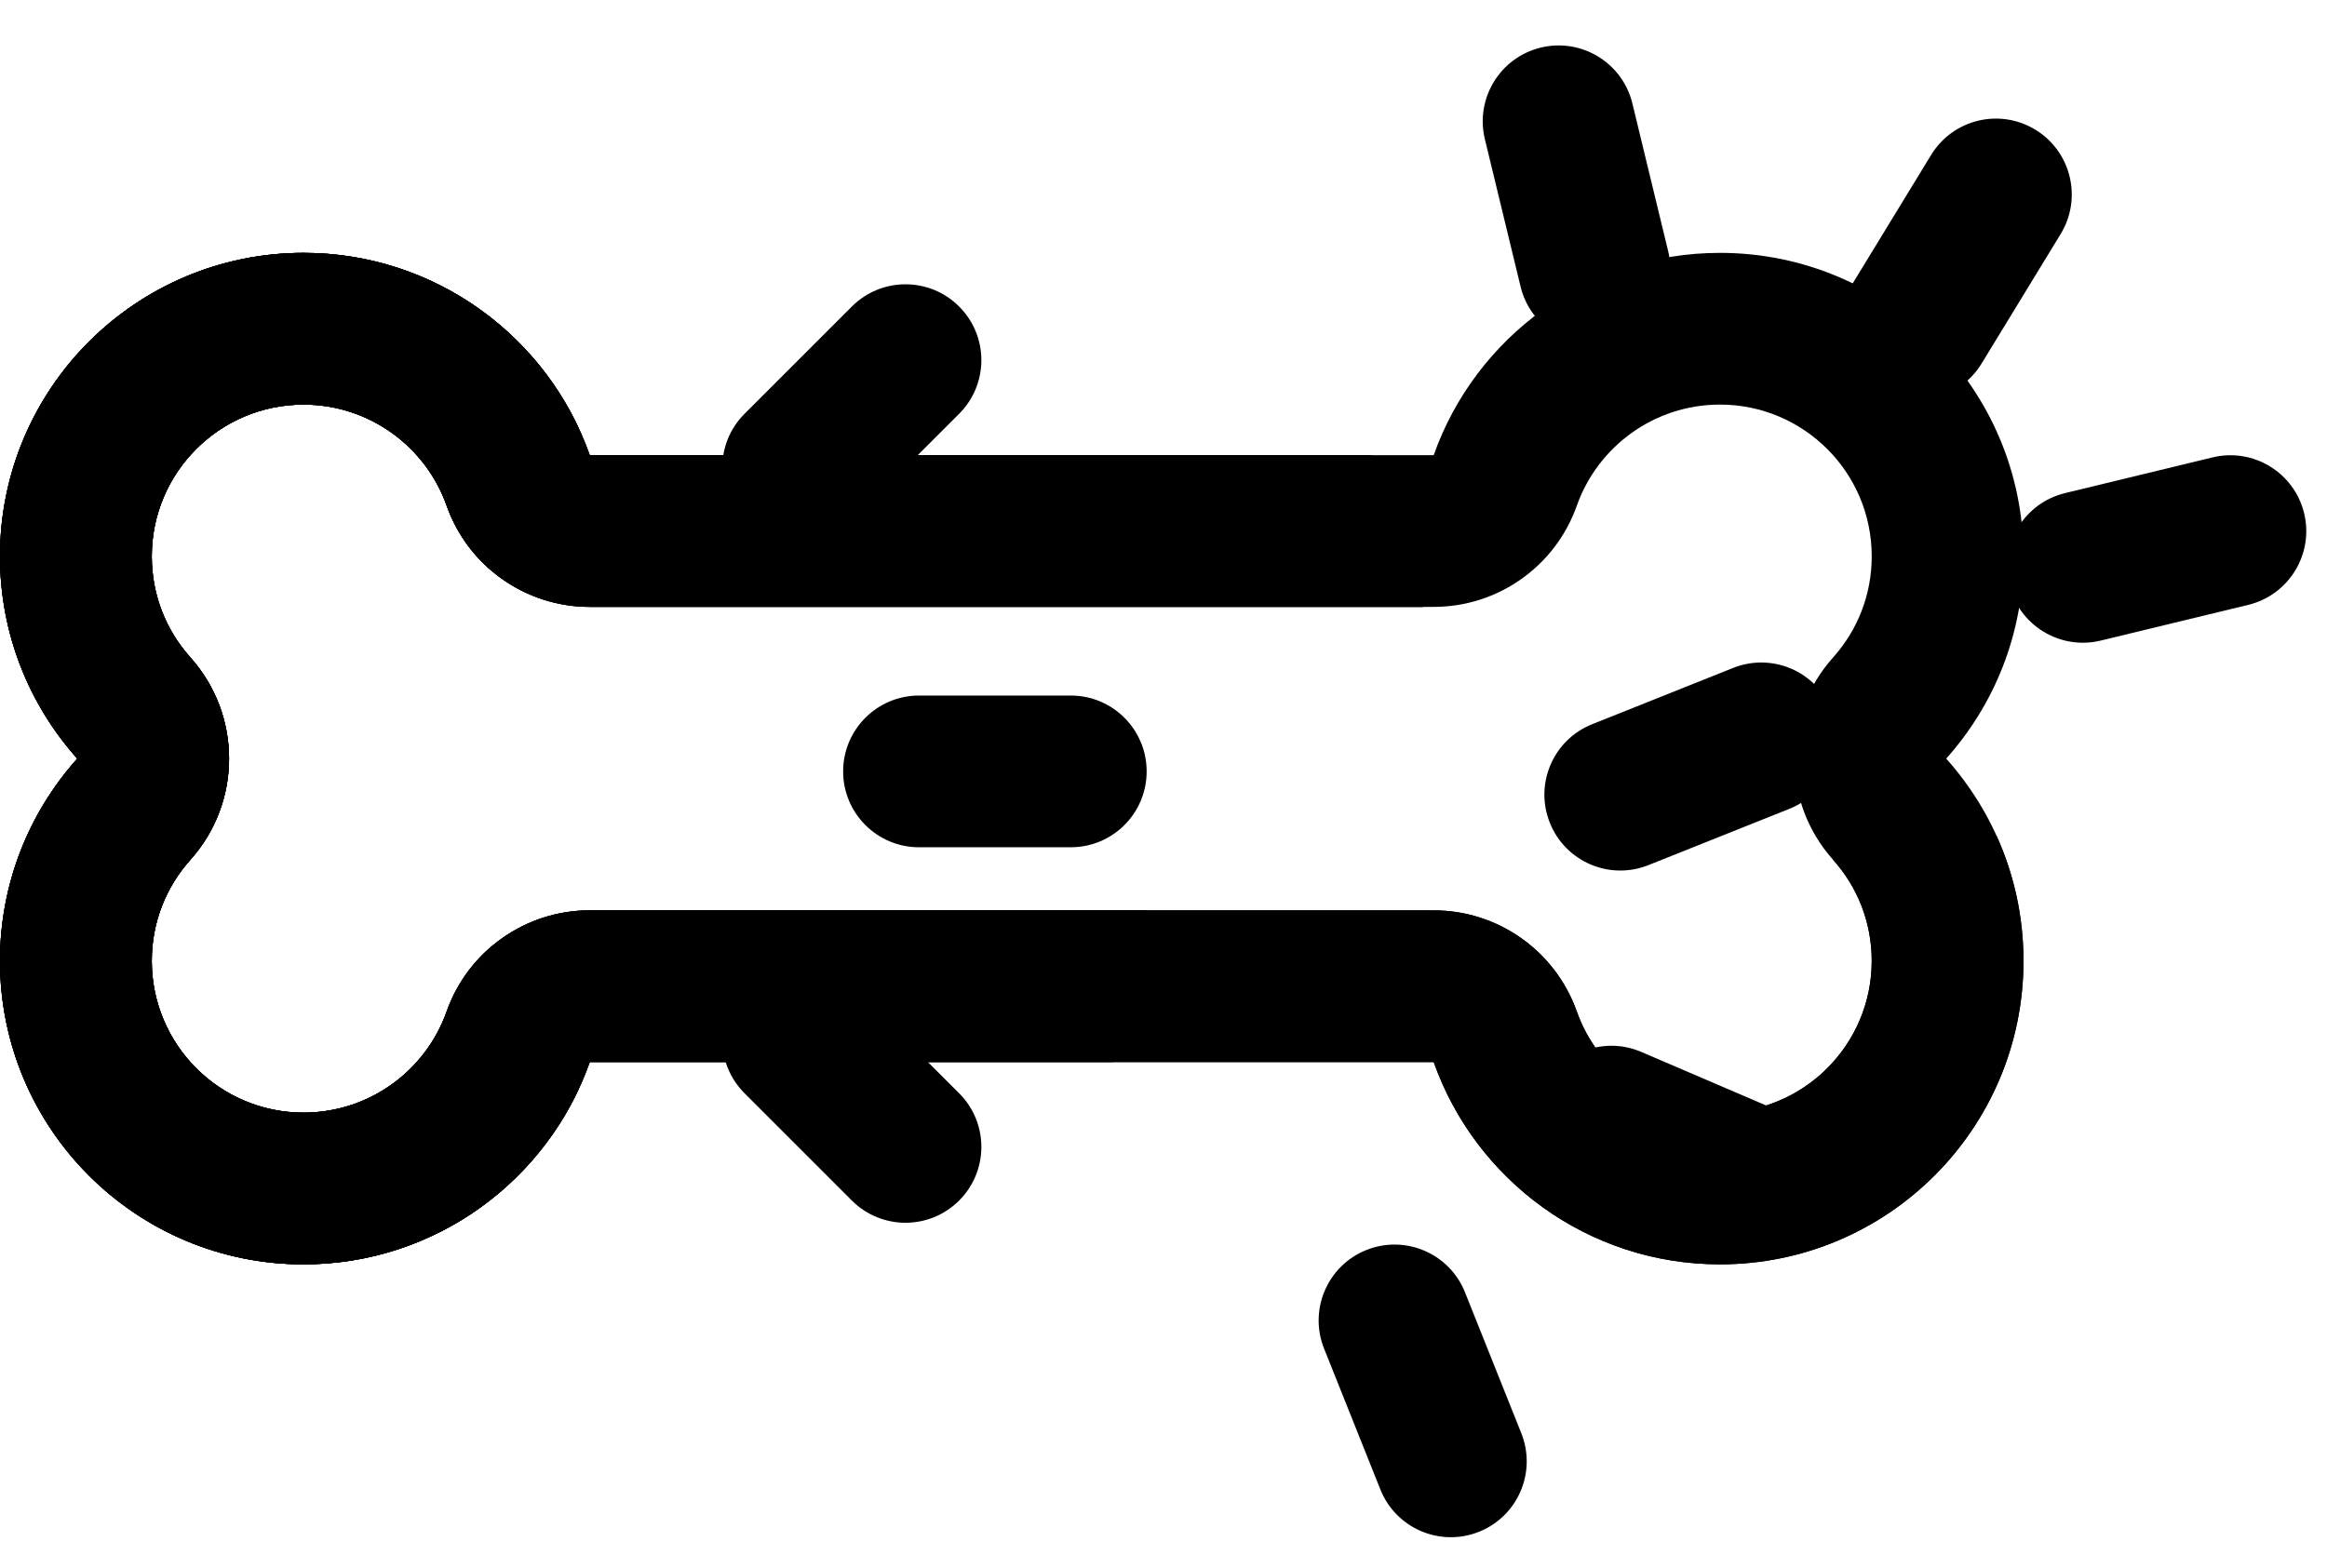
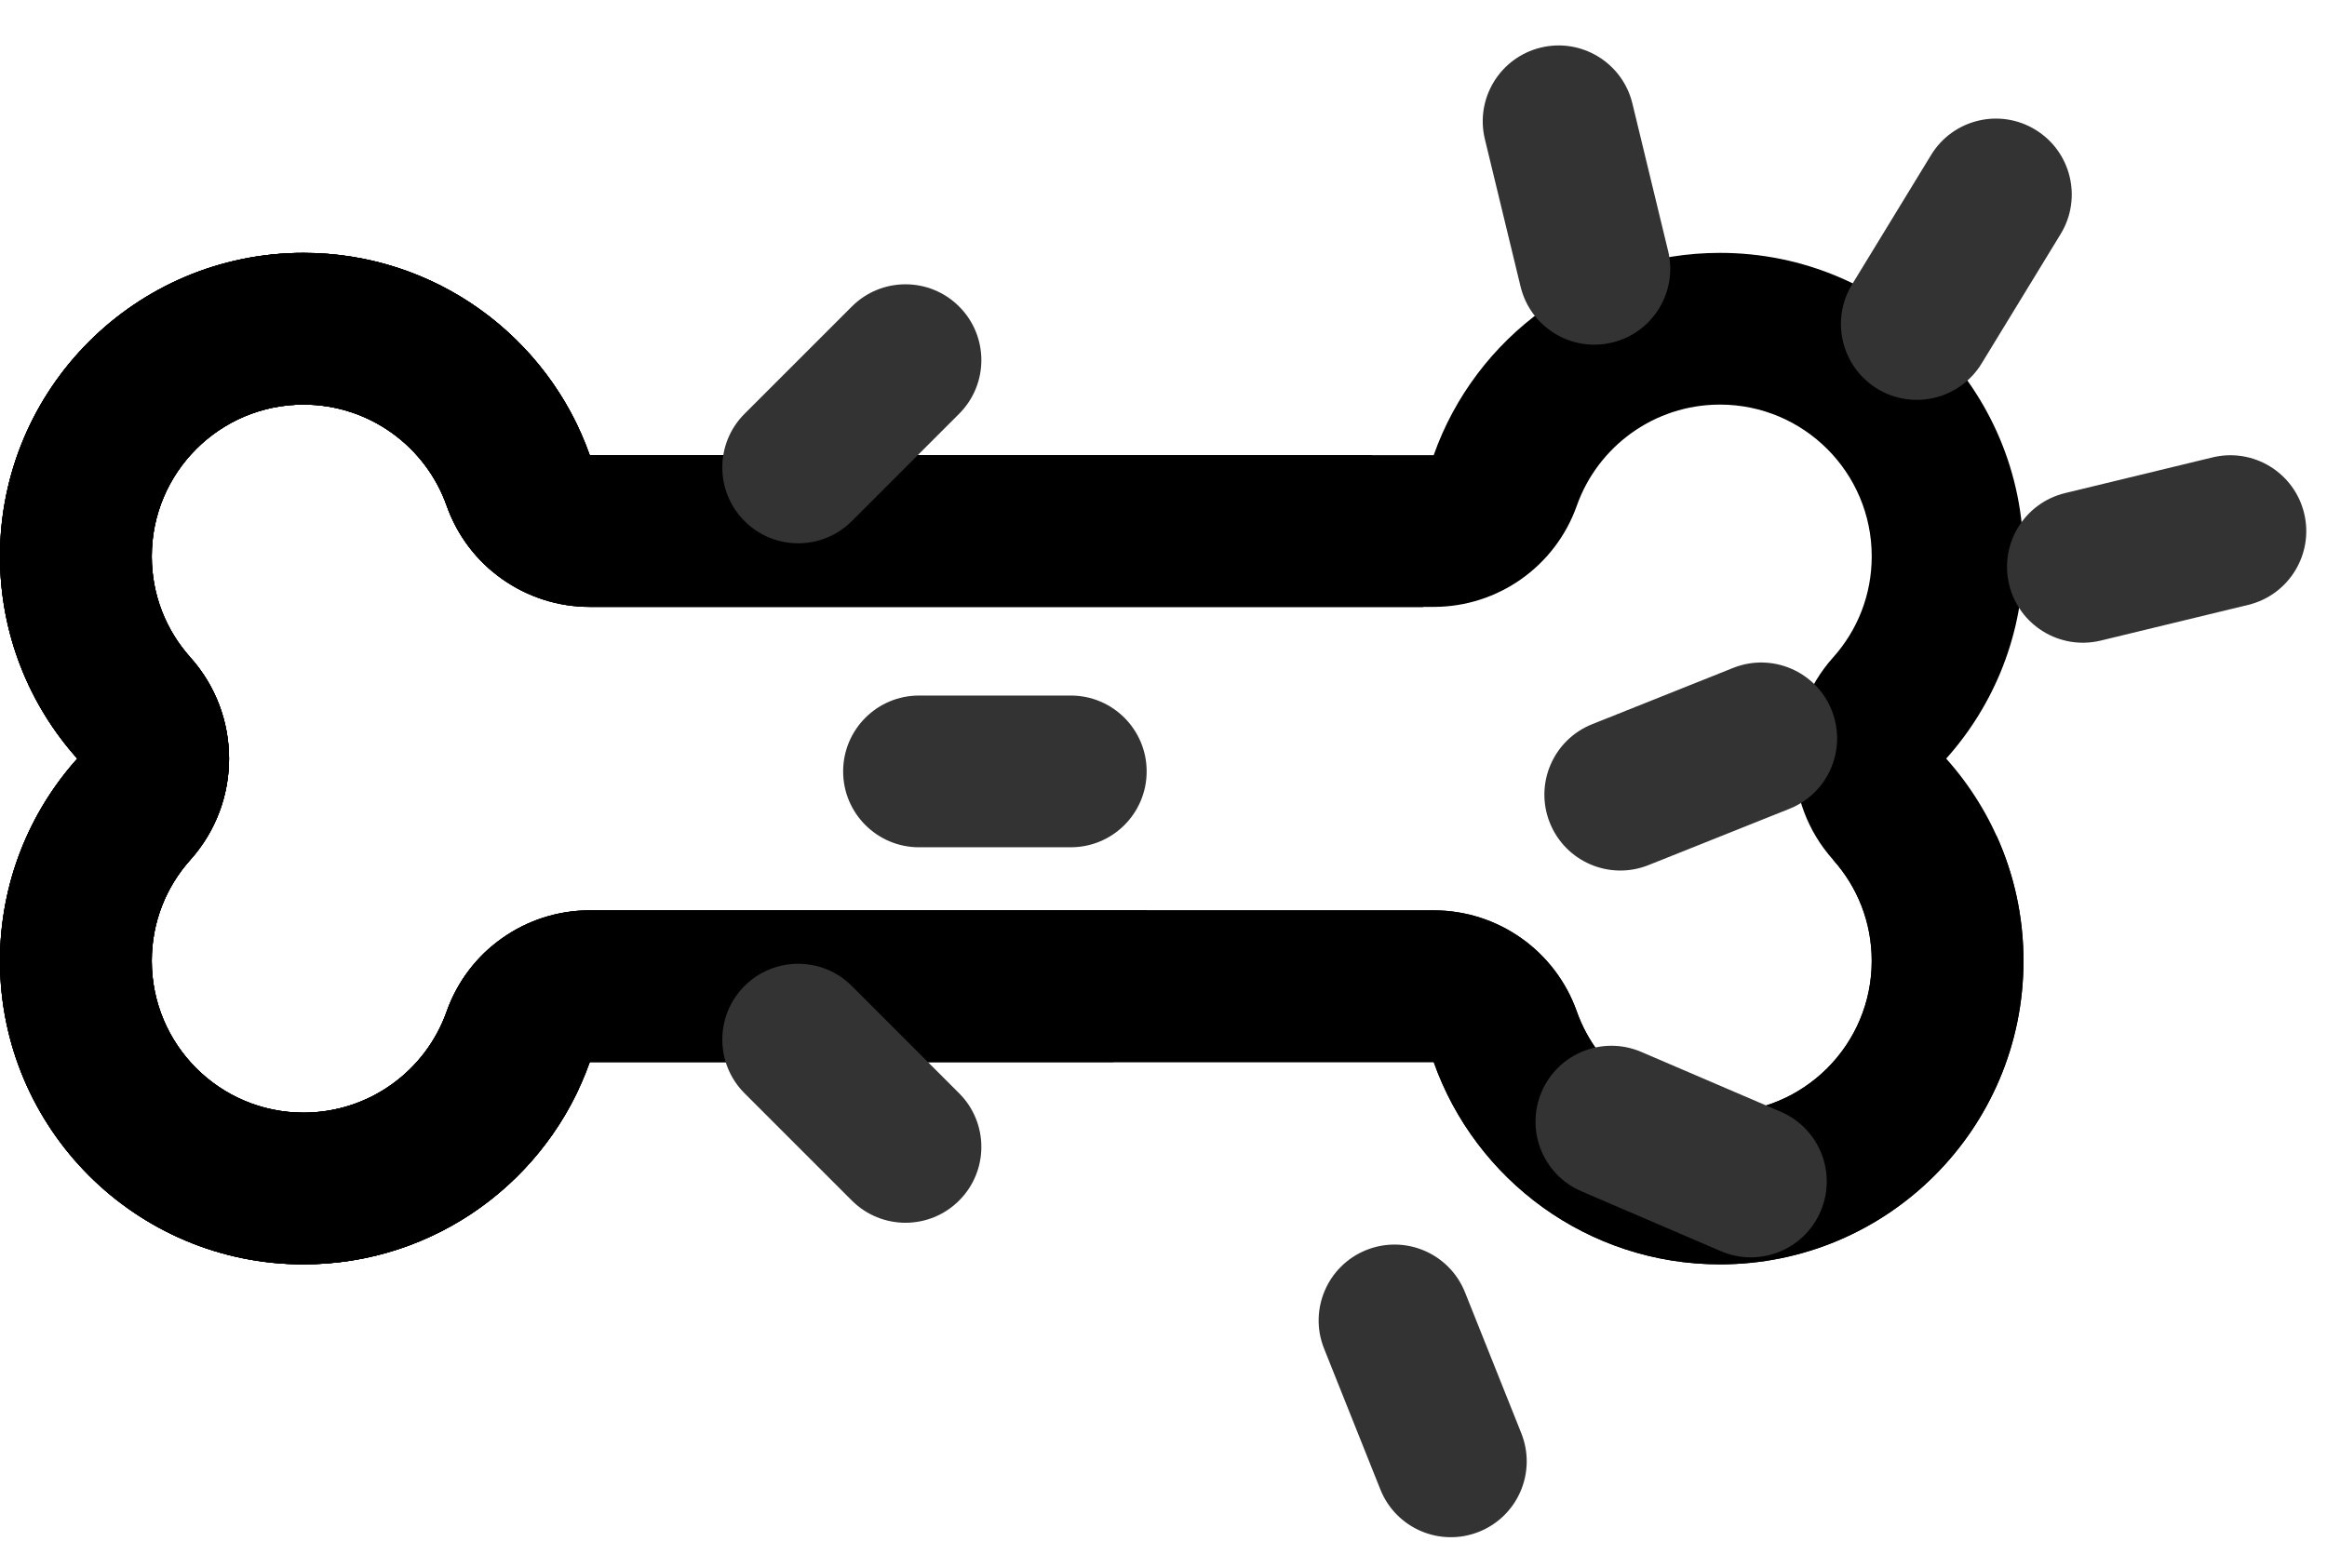
<svg xmlns="http://www.w3.org/2000/svg" width="46" height="31" viewBox="0 0 46 31" fill="none">
-   <path fill-rule="evenodd" clip-rule="evenodd" d="M28.341 18C29.613 18 30.746 18.802 31.17 20C31.583 21.169 32.699 22 34 22C35.657 22 37 20.657 37 19C37 18.23 36.714 17.534 36.237 17.001C35.217 15.862 35.217 14.138 36.237 12.999C36.714 12.466 37 11.77 37 11C37 9.343 35.657 8 34 8C32.699 8 31.583 8.831 31.17 10C30.746 11.198 29.613 12 28.341 12L11.659 12C10.387 12 9.254 11.198 8.83 10C8.417 8.831 7.302 8 6 8C4.343 8 3 9.343 3 11C3 11.77 3.286 12.466 3.763 12.999C4.783 14.138 4.783 15.862 3.763 17.001C3.286 17.534 3 18.23 3 19C3 20.657 4.343 22 6 22C7.302 22 8.417 21.169 8.83 20C9.254 18.802 10.387 18 11.659 18L28.341 18ZM11.659 21C10.835 23.33 8.612 25 6 25C2.686 25 -7.56806e-07 22.314 -6.11959e-07 19C-5.44788e-07 17.463 0.578 16.061 1.528 15C0.578 13.938 -3.2944e-07 12.537 -2.62268e-07 11C-1.17422e-07 7.686 2.686 5 6 5C8.612 5 10.835 6.67 11.659 9L28.341 9C29.165 6.67 31.388 5 34 5C37.314 5 40 7.686 40 11C40 12.537 39.422 13.938 38.472 15C39.422 16.061 40 17.463 40 19C40 22.314 37.314 25 34 25C31.388 25 29.165 23.33 28.341 21L11.659 21Z" fill="black" />
-   <path fill-rule="evenodd" clip-rule="evenodd" d="M39.468 16.527C39.81 17.281 40 18.118 40 19C40 22.314 37.314 25 34 25C31.388 25 29.165 23.33 28.341 21H11.659C10.835 23.33 8.612 25 6 25C2.686 25 0 22.314 0 19C0 17.463 0.578 16.061 1.528 15C0.578 13.938 0 12.537 0 11C0 7.686 2.686 5 6 5C8.612 5 10.835 6.67 11.659 9L27.118 9C27.288 10.07 27.636 11.081 28.131 12L11.659 12C10.387 12 9.254 11.198 8.83 10C8.417 8.831 7.302 8 6 8C4.343 8 3 9.343 3 11C3 11.77 3.286 12.466 3.763 12.999C4.783 14.138 4.783 15.862 3.763 17.001C3.286 17.534 3 18.23 3 19C3 20.657 4.343 22 6 22C7.302 22 8.417 21.169 8.83 20C9.254 18.802 10.387 18 11.659 18H28.341C29.613 18 30.746 18.802 31.17 20C31.583 21.169 32.699 22 34 22C35.657 22 37 20.657 37 19C37 18.23 36.714 17.534 36.237 17.001C36.236 16.999 36.234 16.998 36.233 16.996C36.322 16.999 36.411 17 36.5 17C37.537 17 38.534 16.834 39.468 16.527Z" fill="black" />
+   <g>
+     <path fill-rule="evenodd" clip-rule="evenodd" d="M28.341 18C29.613 18 30.746 18.802 31.17 20C31.583 21.169 32.699 22 34 22C35.657 22 37 20.657 37 19C37 18.23 36.714 17.534 36.237 17.001C35.217 15.862 35.217 14.138 36.237 12.999C36.714 12.466 37 11.77 37 11C37 9.343 35.657 8 34 8C32.699 8 31.583 8.831 31.17 10C30.746 11.198 29.613 12 28.341 12L11.659 12C10.387 12 9.254 11.198 8.83 10C8.417 8.831 7.302 8 6 8C4.343 8 3 9.343 3 11C3 11.77 3.286 12.466 3.763 12.999C4.783 14.138 4.783 15.862 3.763 17.001C3.286 17.534 3 18.23 3 19C3 20.657 4.343 22 6 22C7.302 22 8.417 21.169 8.83 20C9.254 18.802 10.387 18 11.659 18L28.341 18ZM11.659 21C10.835 23.33 8.612 25 6 25C2.686 25 -7.56806e-07 22.314 -6.11959e-07 19C-5.44788e-07 17.463 0.578 16.061 1.528 15C0.578 13.938 -3.2944e-07 12.537 -2.62268e-07 11C-1.17422e-07 7.686 2.686 5 6 5C8.612 5 10.835 6.67 11.659 9L28.341 9C29.165 6.67 31.388 5 34 5C37.314 5 40 7.686 40 11C40 12.537 39.422 13.938 38.472 15C39.422 16.061 40 17.463 40 19C40 22.314 37.314 25 34 25C31.388 25 29.165 23.33 28.341 21L11.659 21Z" fill="black" />
+   </g>
+   <g>
+     <path fill-rule="evenodd" clip-rule="evenodd" d="M39.468 16.527C39.81 17.281 40 18.118 40 19C40 22.314 37.314 25 34 25C31.388 25 29.165 23.33 28.341 21H11.659C10.835 23.33 8.612 25 6 25C2.686 25 0 22.314 0 19C0 17.463 0.578 16.061 1.528 15C0.578 13.938 0 12.537 0 11C0 7.686 2.686 5 6 5C8.612 5 10.835 6.67 11.659 9L27.118 9C27.288 10.07 27.636 11.081 28.131 12L11.659 12C10.387 12 9.254 11.198 8.83 10C8.417 8.831 7.302 8 6 8C4.343 8 3 9.343 3 11C3 11.77 3.286 12.466 3.763 12.999C4.783 14.138 4.783 15.862 3.763 17.001C3.286 17.534 3 18.23 3 19C3 20.657 4.343 22 6 22C7.302 22 8.417 21.169 8.83 20C9.254 18.802 10.387 18 11.659 18H28.341C29.613 18 30.746 18.802 31.17 20C31.583 21.169 32.699 22 34 22C35.657 22 37 20.657 37 19C37 18.23 36.714 17.534 36.237 17.001C36.236 16.999 36.234 16.998 36.233 16.996C36.322 16.999 36.411 17 36.5 17C37.537 17 38.534 16.834 39.468 16.527Z" fill="black" />
+   </g>
  <path fill-rule="evenodd" clip-rule="evenodd" d="M22.013 21H11.659C10.835 23.33 8.612 25 6 25C2.686 25 0 22.314 0 19C0 17.463 0.578 16.061 1.528 15C0.578 13.938 0 12.537 0 11C0 7.686 2.686 5 6 5C8.612 5 10.835 6.67 11.659 9L27.118 9C27.288 10.07 27.636 11.081 28.131 12L11.659 12C10.387 12 9.254 11.198 8.83 10C8.417 8.831 7.302 8 6 8C4.343 8 3 9.343 3 11C3 11.77 3.286 12.466 3.763 12.999C4.783 14.138 4.783 15.862 3.763 17.001C3.286 17.534 3 18.23 3 19C3 20.657 4.343 22 6 22C7.302 22 8.417 21.169 8.83 20C9.254 18.802 10.387 18 11.659 18H22.666C22.294 18.936 22.068 19.945 22.013 21Z" fill="black" />
  <path fill-rule="evenodd" clip-rule="evenodd" d="M9.713 11.284C9.32 10.949 9.011 10.51 8.83 10C8.417 8.831 7.302 8 6 8C4.343 8 3 9.343 3 11C3 11.77 3.286 12.466 3.763 12.999C4.783 14.138 4.783 15.862 3.763 17.001C3.286 17.534 3 18.23 3 19C3 20.657 4.343 22 6 22C7.302 22 8.417 21.169 8.83 20C9.011 19.49 9.32 19.051 9.713 18.716C10.13 19.756 10.715 20.709 11.437 21.542C10.48 23.585 8.405 25 6 25C2.686 25 0 22.314 0 19C0 17.463 0.578 16.061 1.528 15C0.578 13.938 0 12.537 0 11C0 7.686 2.686 5 6 5C8.405 5 10.48 6.415 11.437 8.458C10.715 9.291 10.13 10.244 9.713 11.284ZM27.153 9.209C27.141 9.139 27.129 9.07 27.118 9H27.001C27.052 9.069 27.103 9.138 27.153 9.209Z" fill="black" />
-   <path d="M29.353 2.752C29.158 1.947 29.653 1.136 30.458 0.941C31.263 0.746 32.074 1.241 32.269 2.046L32.975 4.962C33.17 5.767 32.675 6.578 31.87 6.773C31.065 6.968 30.254 6.473 30.059 5.668L29.353 2.752Z" fill="black" />
-   <path d="M38.174 3.064C38.605 2.357 39.529 2.133 40.236 2.565C40.943 2.996 41.166 3.92 40.735 4.627L39.172 7.188C38.741 7.895 37.818 8.118 37.111 7.687C36.403 7.255 36.18 6.332 36.611 5.625L38.174 3.064Z" fill="black" />
-   <path d="M43.737 9.044C44.543 8.849 45.353 9.344 45.548 10.149C45.743 10.954 45.248 11.765 44.443 11.96L41.528 12.666C40.722 12.861 39.912 12.366 39.717 11.561C39.522 10.756 40.017 9.945 40.822 9.75L43.737 9.044Z" fill="black" />
-   <path d="M34.26 13.207C35.029 12.9 35.902 13.274 36.209 14.044C36.516 14.813 36.142 15.686 35.372 15.993L32.586 17.106C31.817 17.413 30.944 17.038 30.637 16.269C30.329 15.5 30.704 14.627 31.473 14.32L34.26 13.207Z" fill="black" />
-   <path d="M35.203 21.983C35.964 22.31 36.316 23.192 35.989 23.953C35.663 24.714 34.781 25.066 34.02 24.74L31.263 23.556C30.501 23.23 30.149 22.348 30.476 21.586C30.803 20.825 31.685 20.473 32.446 20.8L35.203 21.983Z" fill="black" />
-   <path d="M30.073 28.339C30.38 29.108 30.006 29.981 29.236 30.288C28.467 30.595 27.594 30.221 27.287 29.451L26.174 26.665C25.867 25.896 26.242 25.023 27.011 24.716C27.78 24.409 28.653 24.783 28.96 25.553L30.073 28.339Z" fill="black" />
-   <path d="M16.839 6.061C17.425 5.475 18.375 5.475 18.96 6.061C19.546 6.646 19.546 7.596 18.96 8.182L16.839 10.303C16.253 10.889 15.303 10.889 14.718 10.303C14.132 9.718 14.132 8.768 14.718 8.182L16.839 6.061Z" fill="black" />
-   <path d="M21.167 13.753C21.996 13.753 22.667 14.425 22.667 15.253C22.667 16.081 21.996 16.753 21.167 16.753H18.167C17.339 16.753 16.667 16.081 16.667 15.253C16.667 14.425 17.339 13.753 18.167 13.753H21.167Z" fill="black" />
-   <path d="M18.96 21.617C19.546 22.203 19.546 23.153 18.96 23.738C18.375 24.324 17.425 24.324 16.839 23.738L14.718 21.617C14.132 21.031 14.132 20.081 14.718 19.496C15.303 18.91 16.253 18.91 16.839 19.496L18.96 21.617Z" fill="black" />
+   <path d="M29.353 2.752C29.158 1.947 29.653 1.136 30.458 0.941C31.263 0.746 32.074 1.241 32.269 2.046L32.975 4.962C33.17 5.767 32.675 6.578 31.87 6.773C31.065 6.968 30.254 6.473 30.059 5.668L29.353 2.752Z" fill="#333" />
+   <path d="M38.174 3.064C38.605 2.357 39.529 2.133 40.236 2.565C40.943 2.996 41.166 3.92 40.735 4.627L39.172 7.188C38.741 7.895 37.818 8.118 37.111 7.687C36.403 7.255 36.18 6.332 36.611 5.625L38.174 3.064Z" fill="#333" />
+   <path d="M43.737 9.044C44.543 8.849 45.353 9.344 45.548 10.149C45.743 10.954 45.248 11.765 44.443 11.96L41.528 12.666C40.722 12.861 39.912 12.366 39.717 11.561C39.522 10.756 40.017 9.945 40.822 9.75L43.737 9.044Z" fill="#333" />
+   <path d="M34.26 13.207C35.029 12.9 35.902 13.274 36.209 14.044C36.516 14.813 36.142 15.686 35.372 15.993L32.586 17.106C31.817 17.413 30.944 17.038 30.637 16.269C30.329 15.5 30.704 14.627 31.473 14.32L34.26 13.207Z" fill="#333" />
+   <path d="M35.203 21.983C35.964 22.31 36.316 23.192 35.989 23.953C35.663 24.714 34.781 25.066 34.02 24.74L31.263 23.556C30.501 23.23 30.149 22.348 30.476 21.586C30.803 20.825 31.685 20.473 32.446 20.8L35.203 21.983Z" fill="#333" />
+   <path d="M30.073 28.339C30.38 29.108 30.006 29.981 29.236 30.288C28.467 30.595 27.594 30.221 27.287 29.451L26.174 26.665C25.867 25.896 26.242 25.023 27.011 24.716C27.78 24.409 28.653 24.783 28.96 25.553L30.073 28.339Z" fill="#333" />
+   <path d="M16.839 6.061C17.425 5.475 18.375 5.475 18.96 6.061C19.546 6.646 19.546 7.596 18.96 8.182L16.839 10.303C16.253 10.889 15.303 10.889 14.718 10.303C14.132 9.718 14.132 8.768 14.718 8.182L16.839 6.061Z" fill="#333" />
+   <path d="M21.167 13.753C21.996 13.753 22.667 14.425 22.667 15.253C22.667 16.081 21.996 16.753 21.167 16.753H18.167C17.339 16.753 16.667 16.081 16.667 15.253C16.667 14.425 17.339 13.753 18.167 13.753H21.167Z" fill="#333" />
+   <path d="M18.96 21.617C19.546 22.203 19.546 23.153 18.96 23.738C18.375 24.324 17.425 24.324 16.839 23.738L14.718 21.617C14.132 21.031 14.132 20.081 14.718 19.496C15.303 18.91 16.253 18.91 16.839 19.496L18.96 21.617Z" fill="#333" />
</svg>
